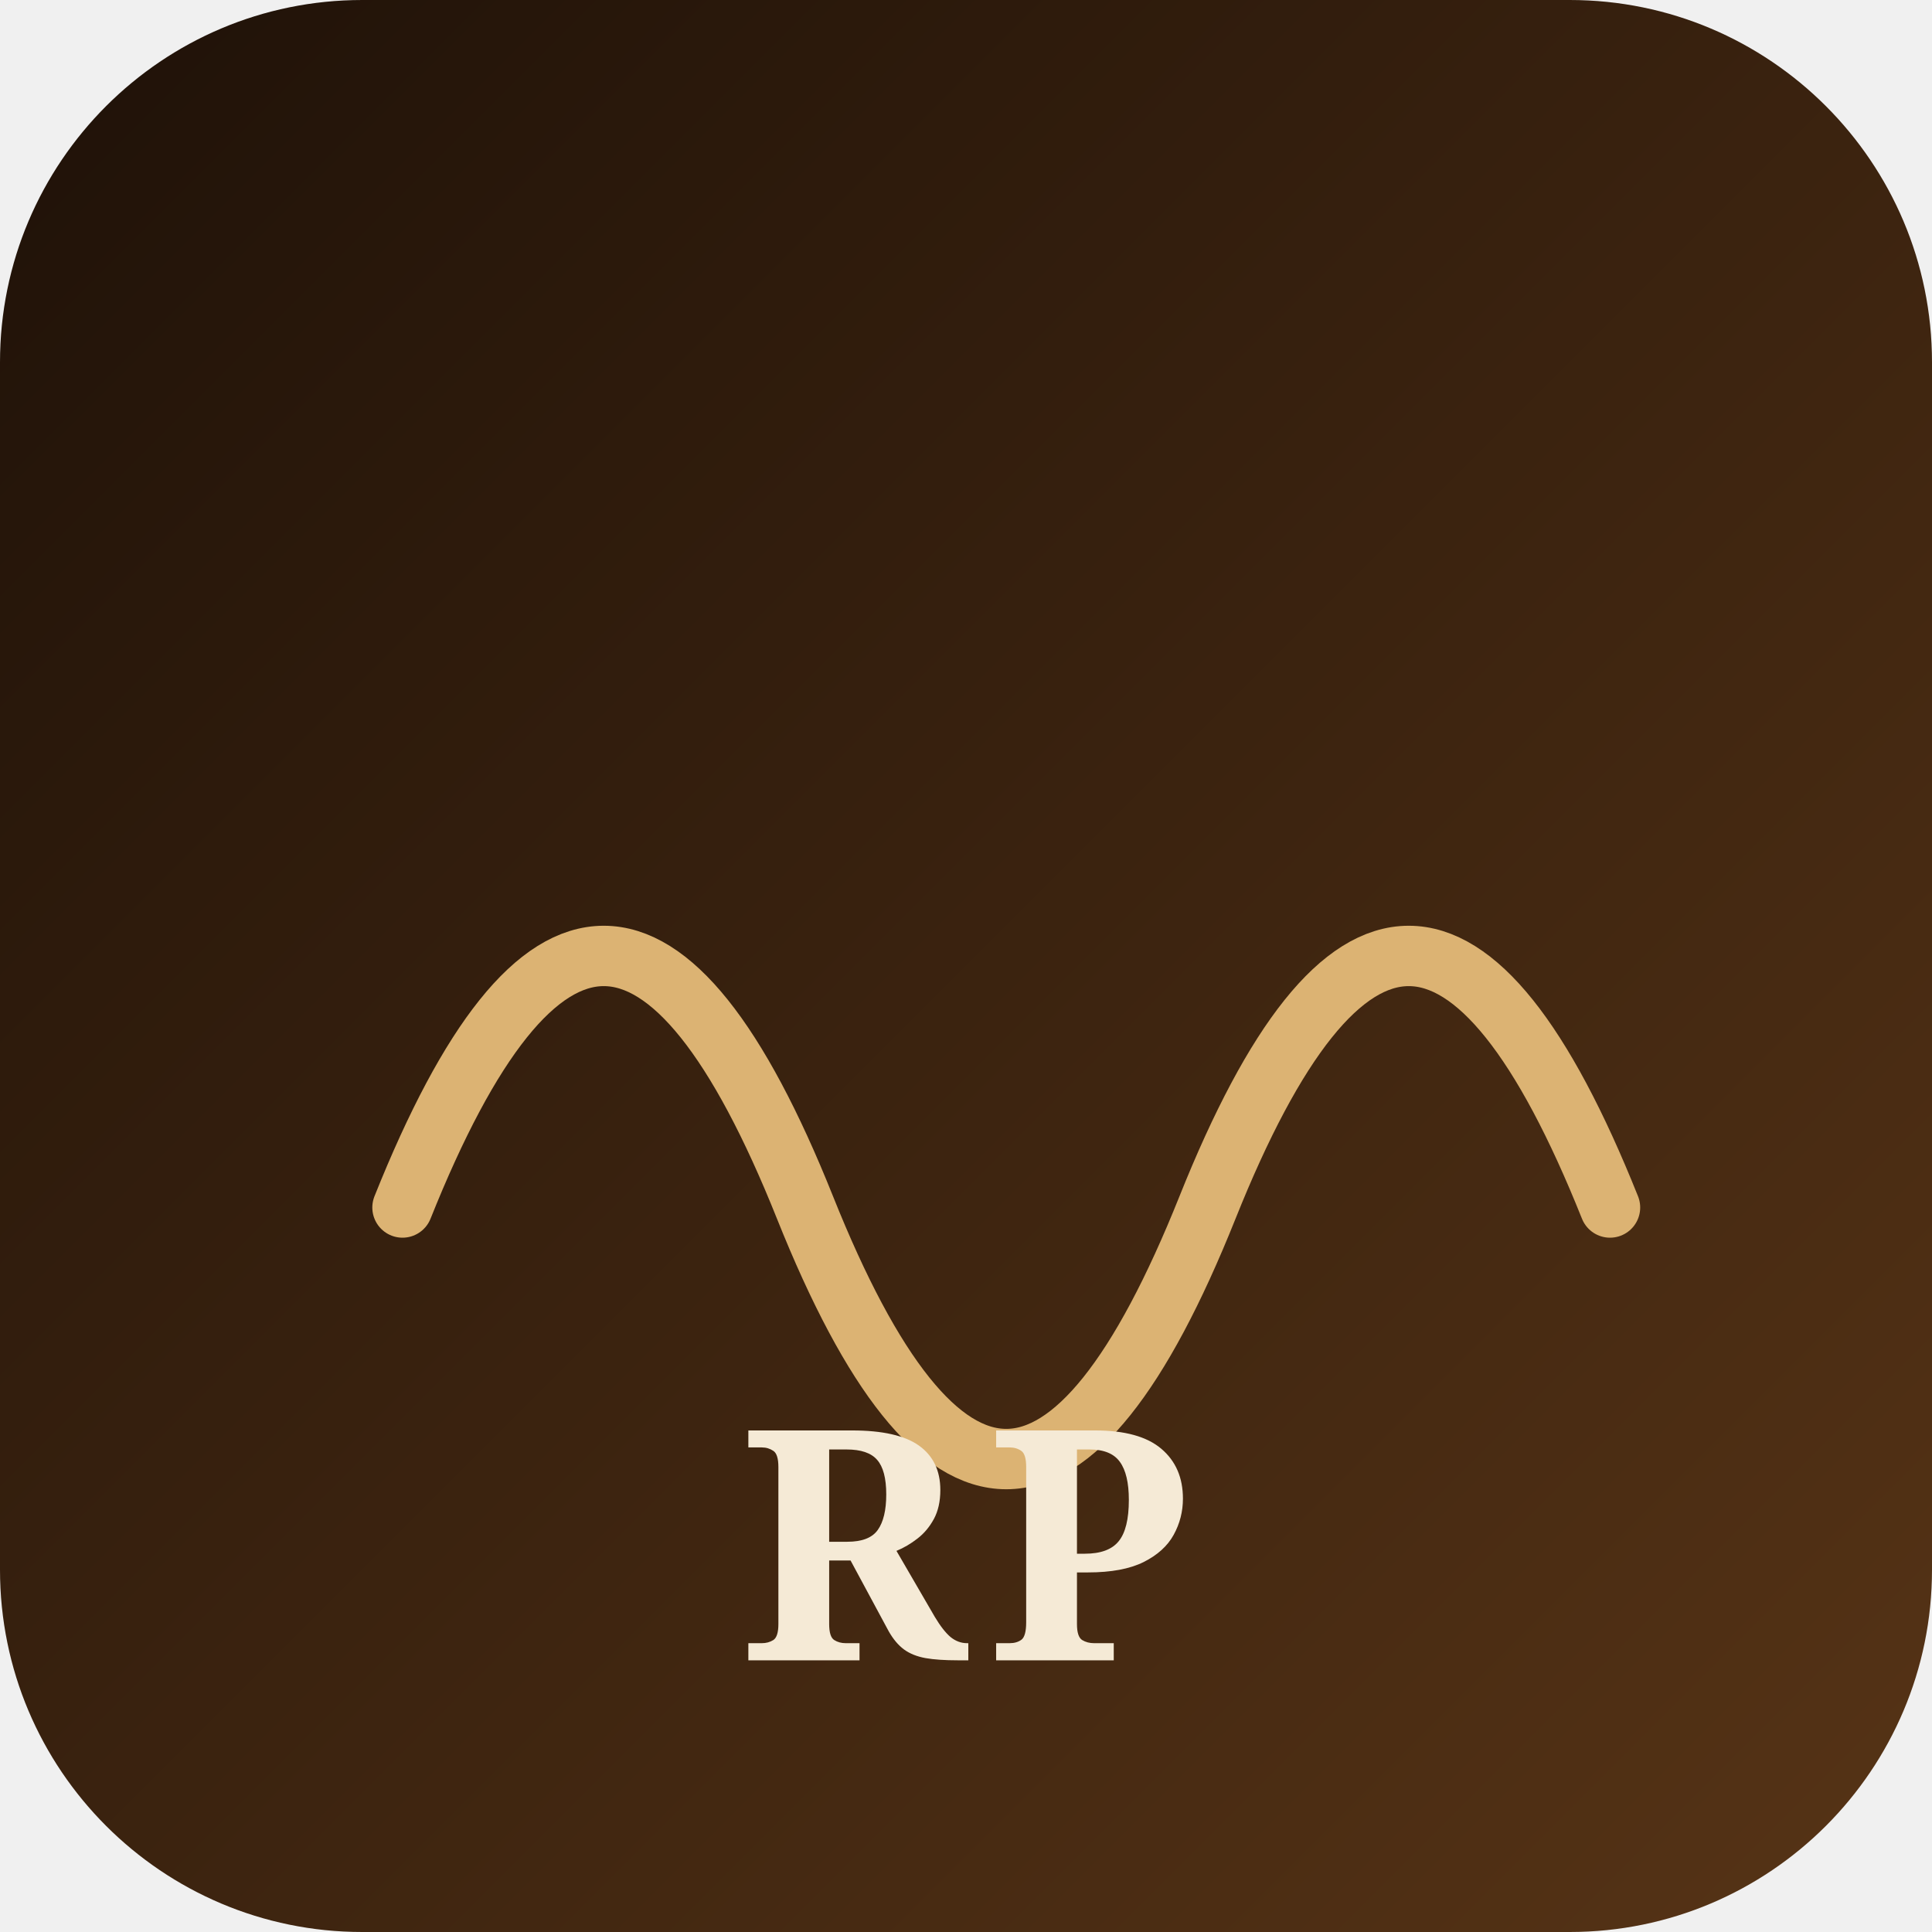
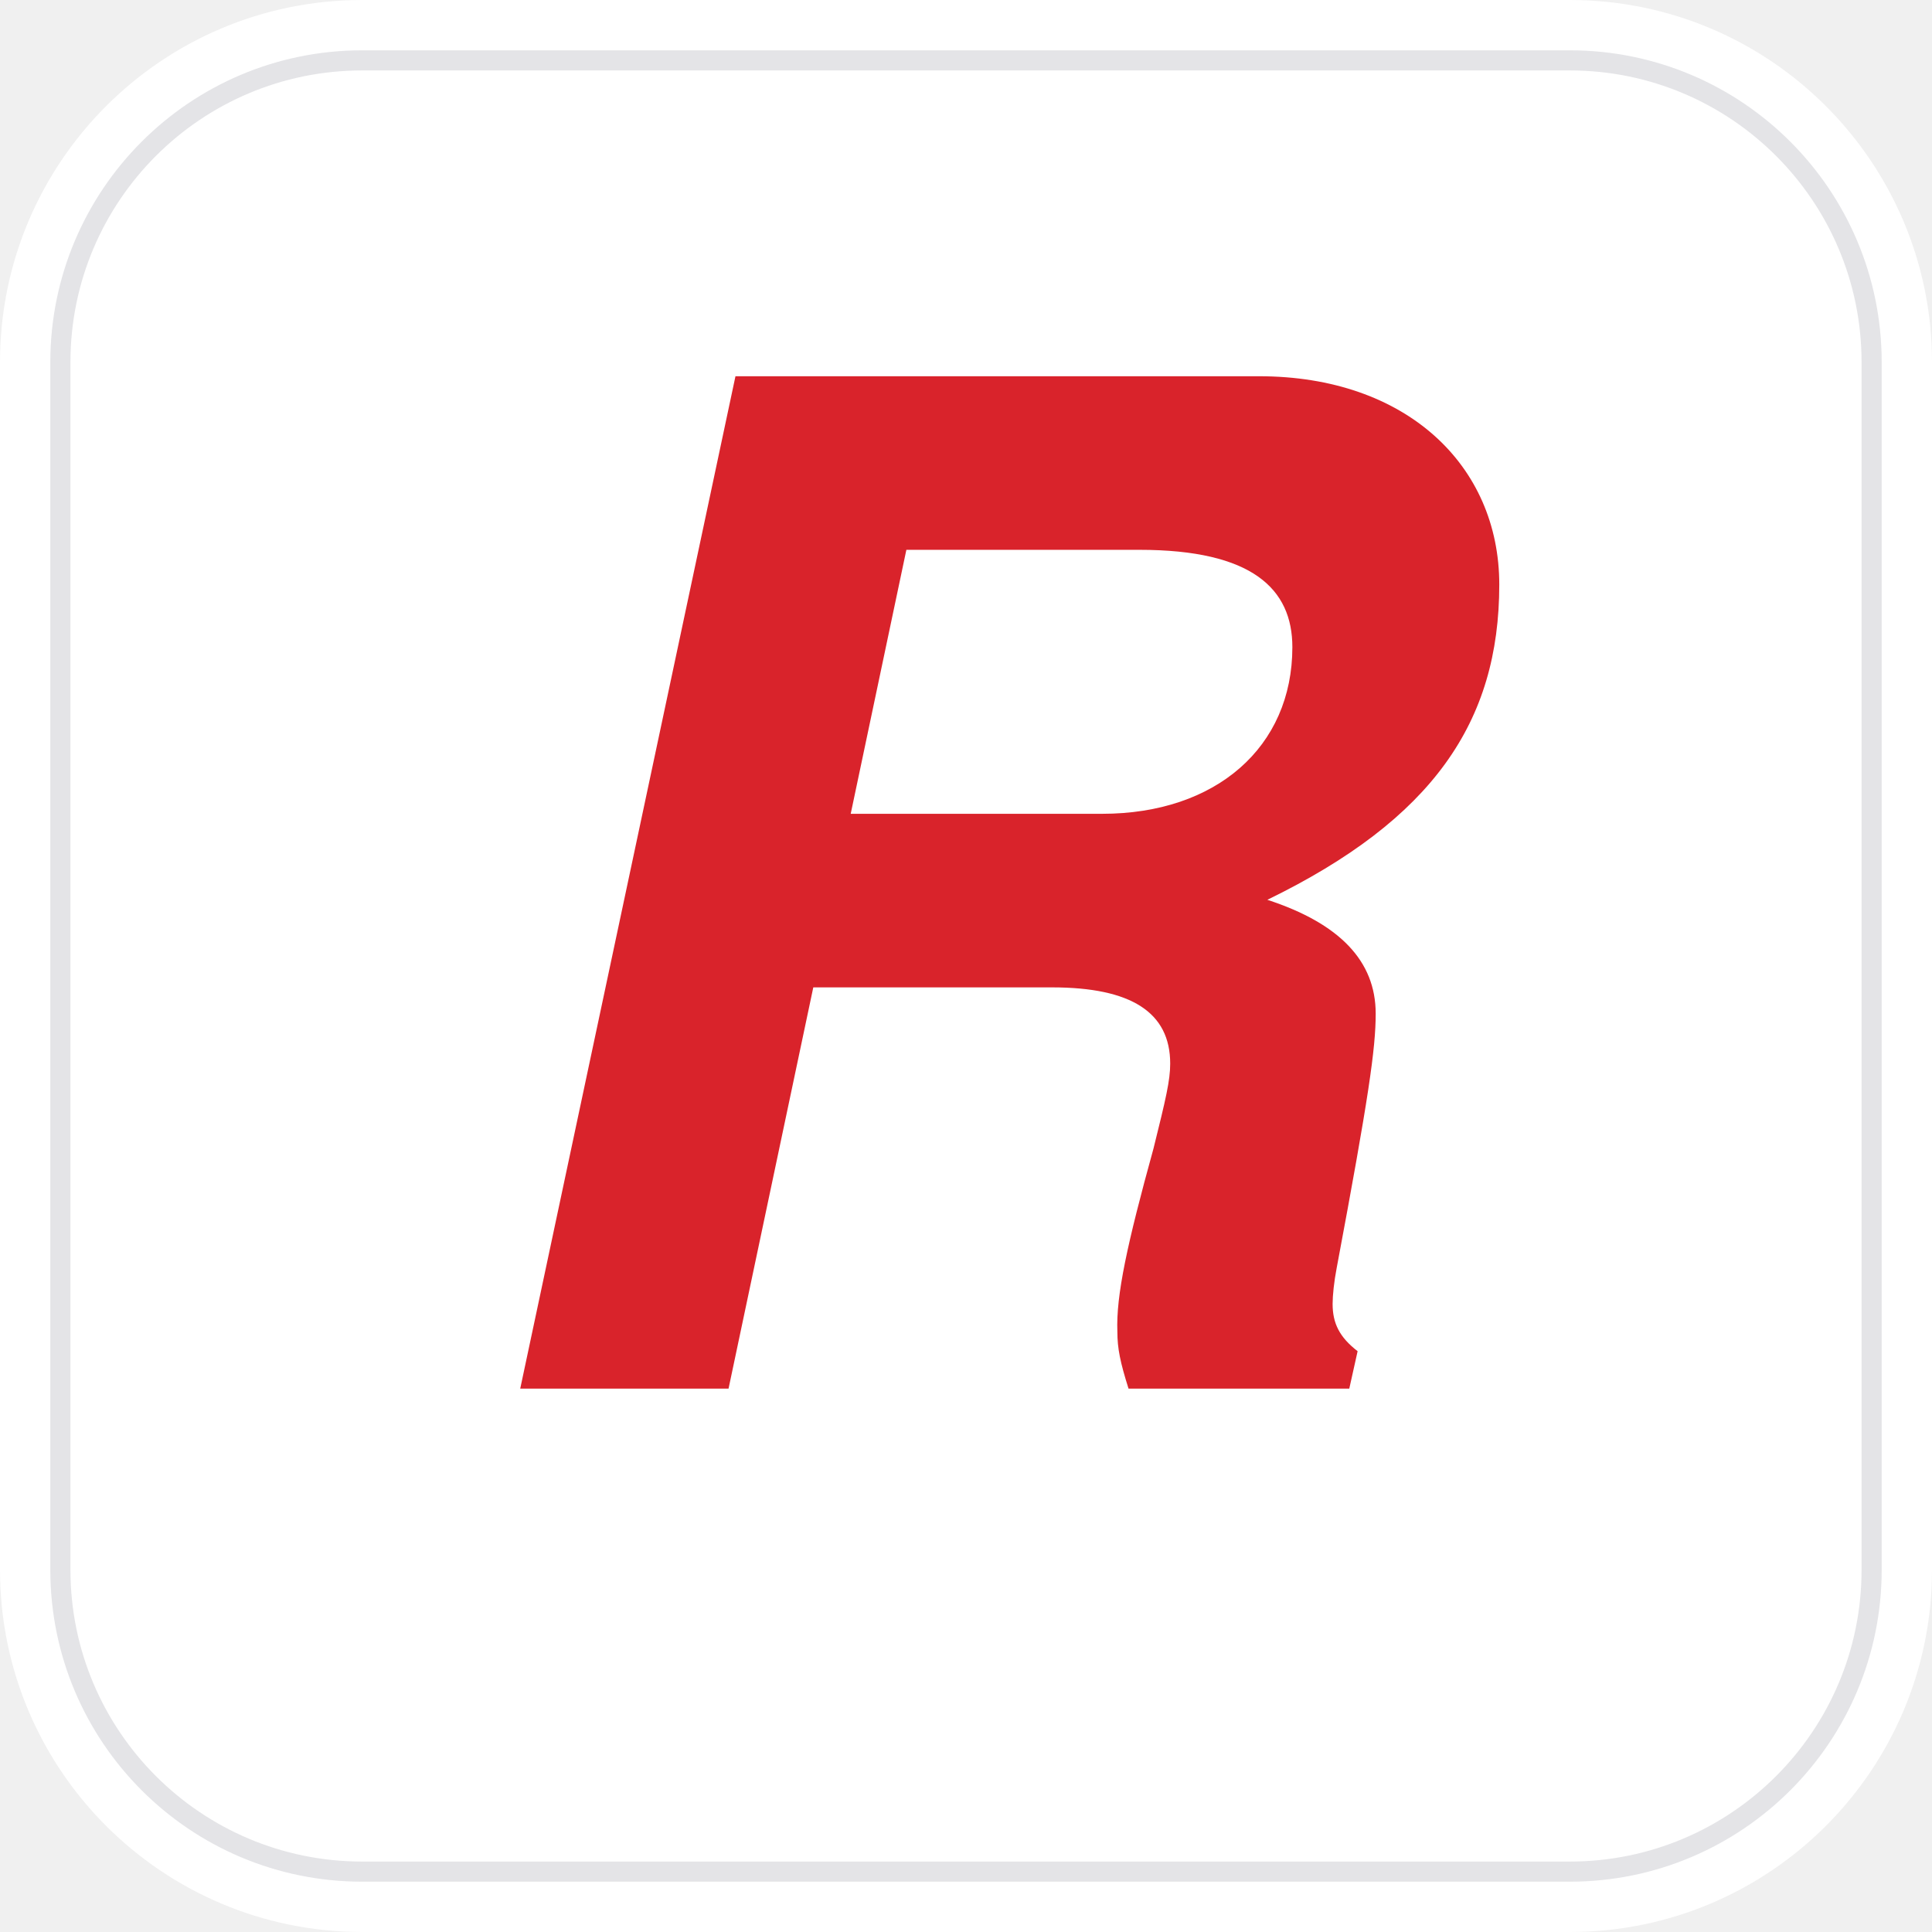
<svg xmlns="http://www.w3.org/2000/svg" viewBox="0 0 192 192">
-   <defs>
-     <linearGradient id="g" x1="0" y1="0" x2="1" y2="1">
-       <stop offset="0" stop-color="#1e1108" />
-       <stop offset="1" stop-color="#573416" />
-     </linearGradient>
-   </defs>
-   <rect width="192" height="192" rx="36" fill="url(#g)" />
-   <g fill="none" stroke="#dcb373" stroke-width="6" stroke-linecap="round">
-     <path d="M40 120 Q 60 70, 80 120 T 120 120 T 160 120" />
-   </g>
-   <text x="96" y="165" font-family="Georgia, serif" font-size="32" font-weight="700" text-anchor="middle" fill="#f5ead6" letter-spacing="2">RP</text>
+   <rect width="192" height="192" rx="36" fill="#ffffff" />
+   <rect x="6" y="6" width="180" height="180" rx="30" fill="none" stroke="#e4e4e7" stroke-width="2" />
+   <text x="96" y="138" text-anchor="middle" font-family="Impact, 'Arial Black', 'Helvetica Neue', sans-serif" font-size="138" font-weight="900" font-style="italic" fill="#D9232B" letter-spacing="-4">R</text>
</svg>
